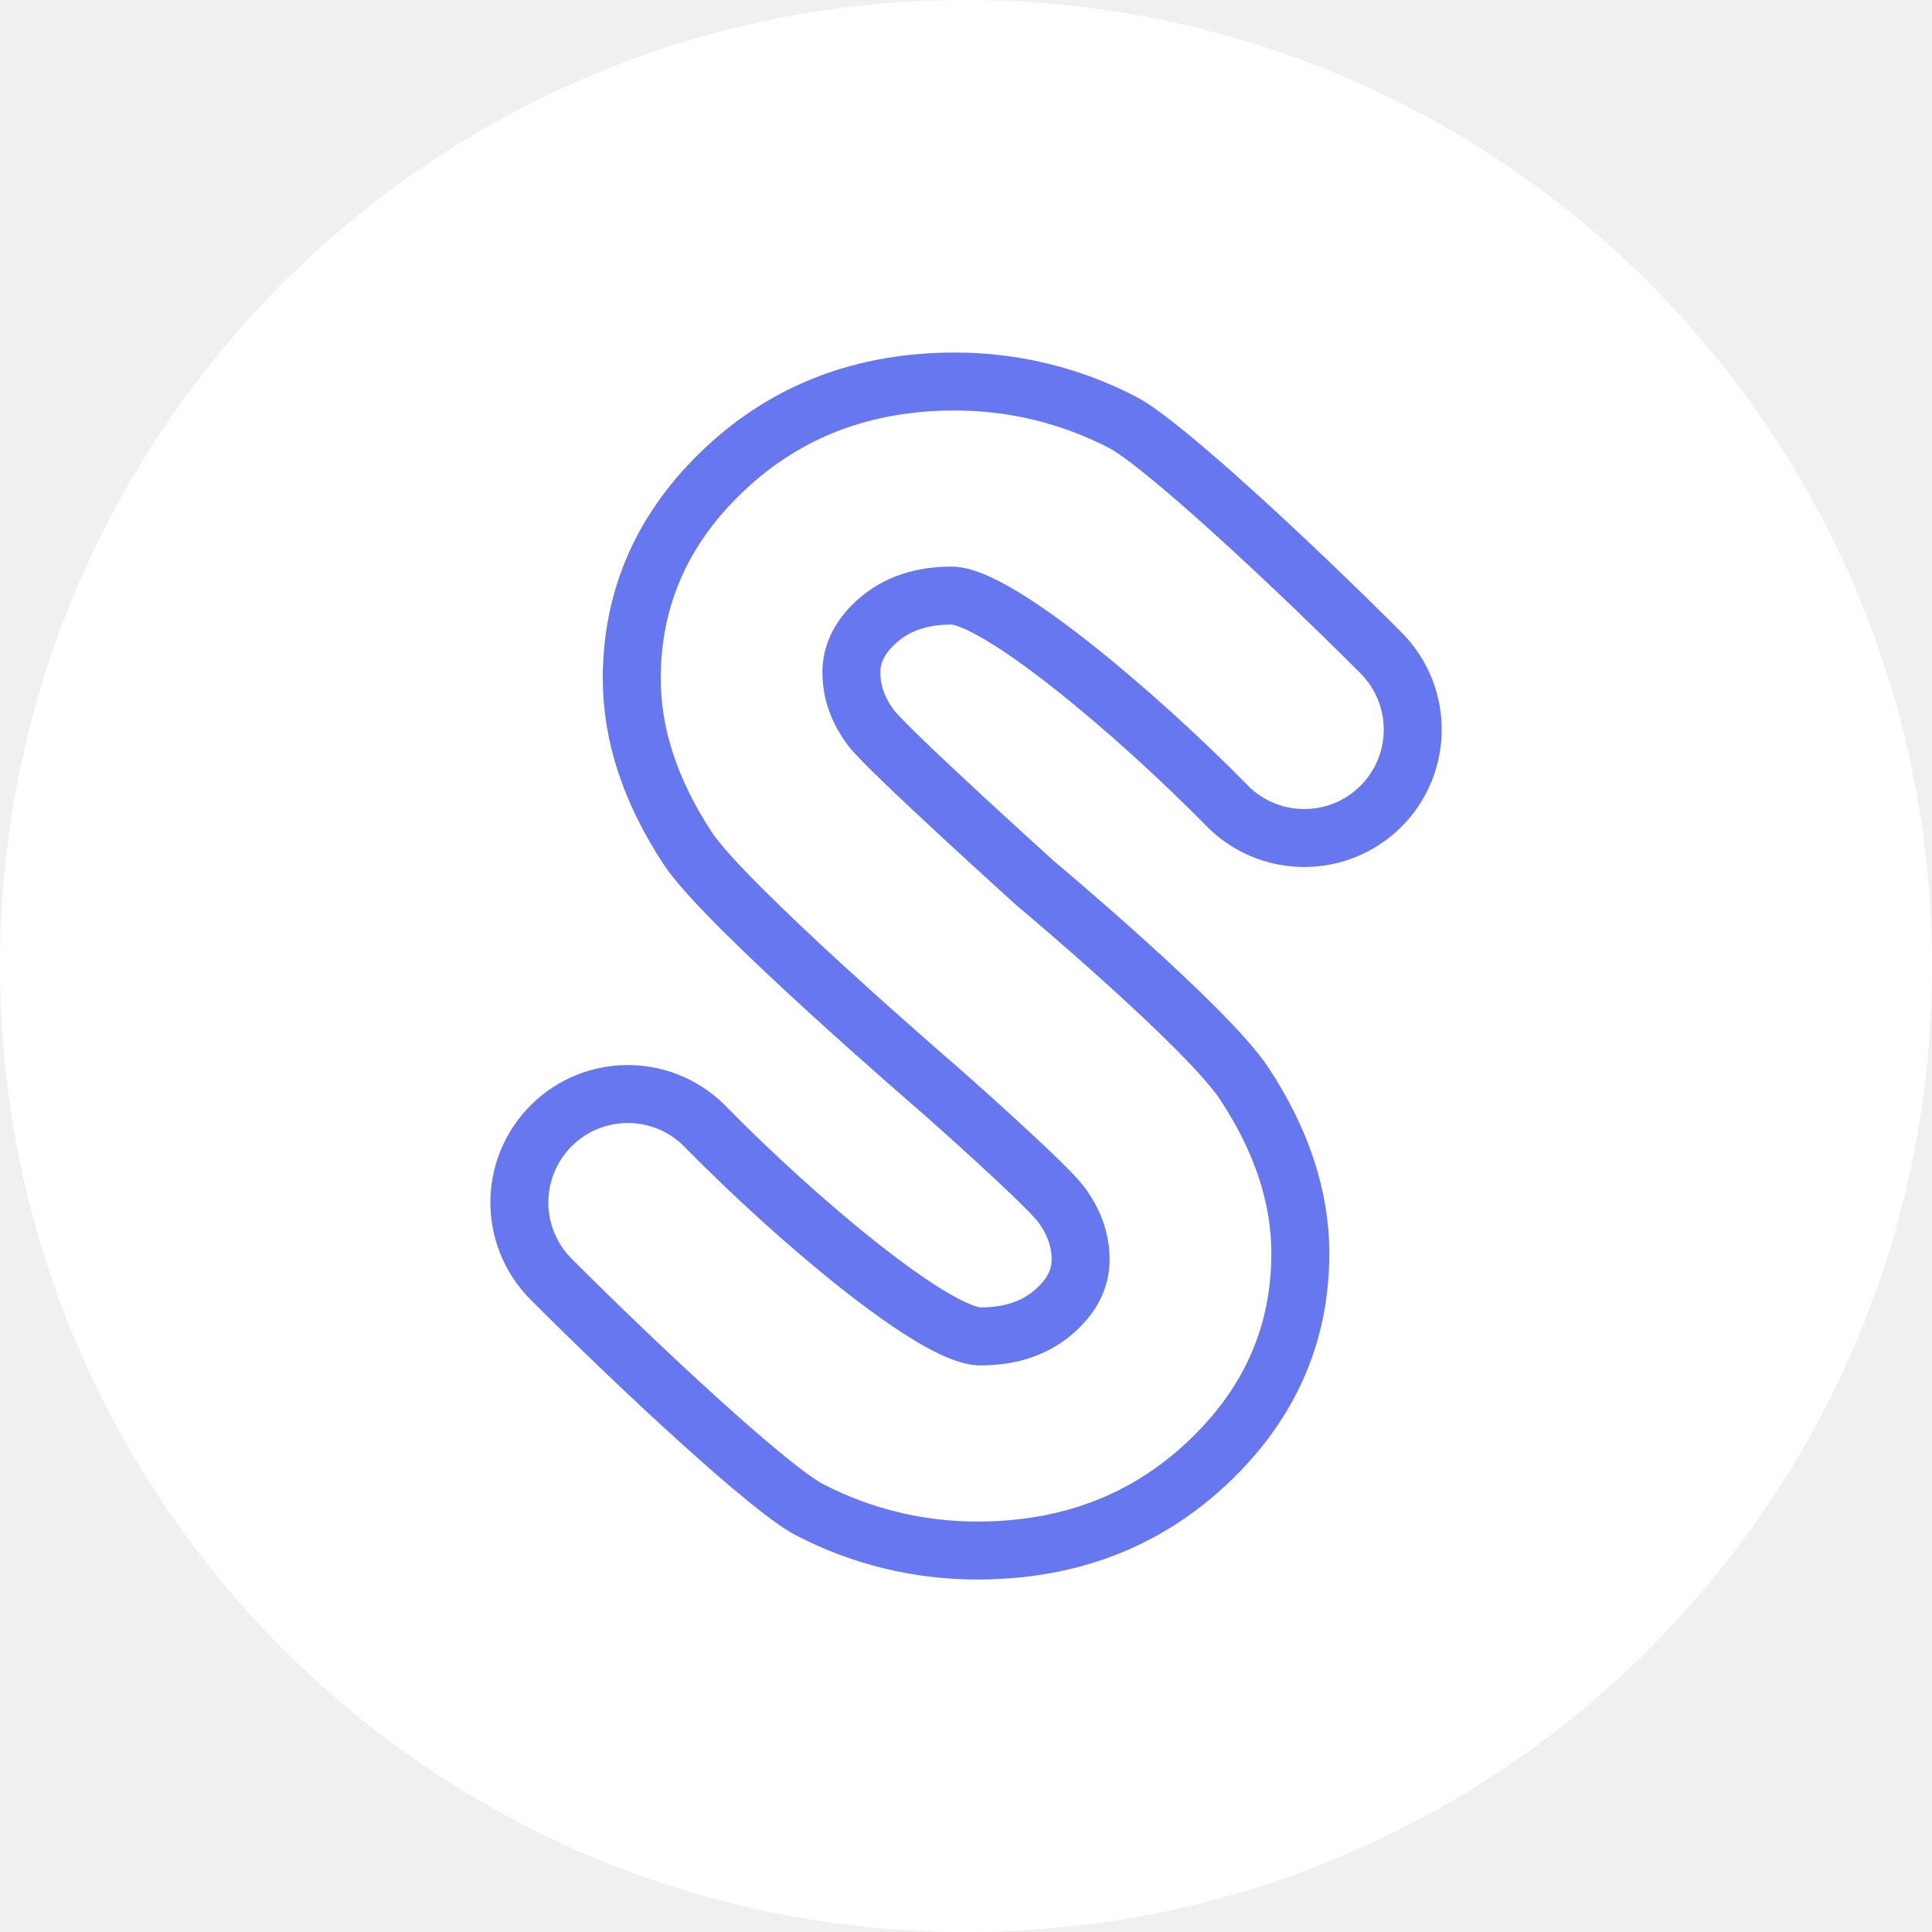
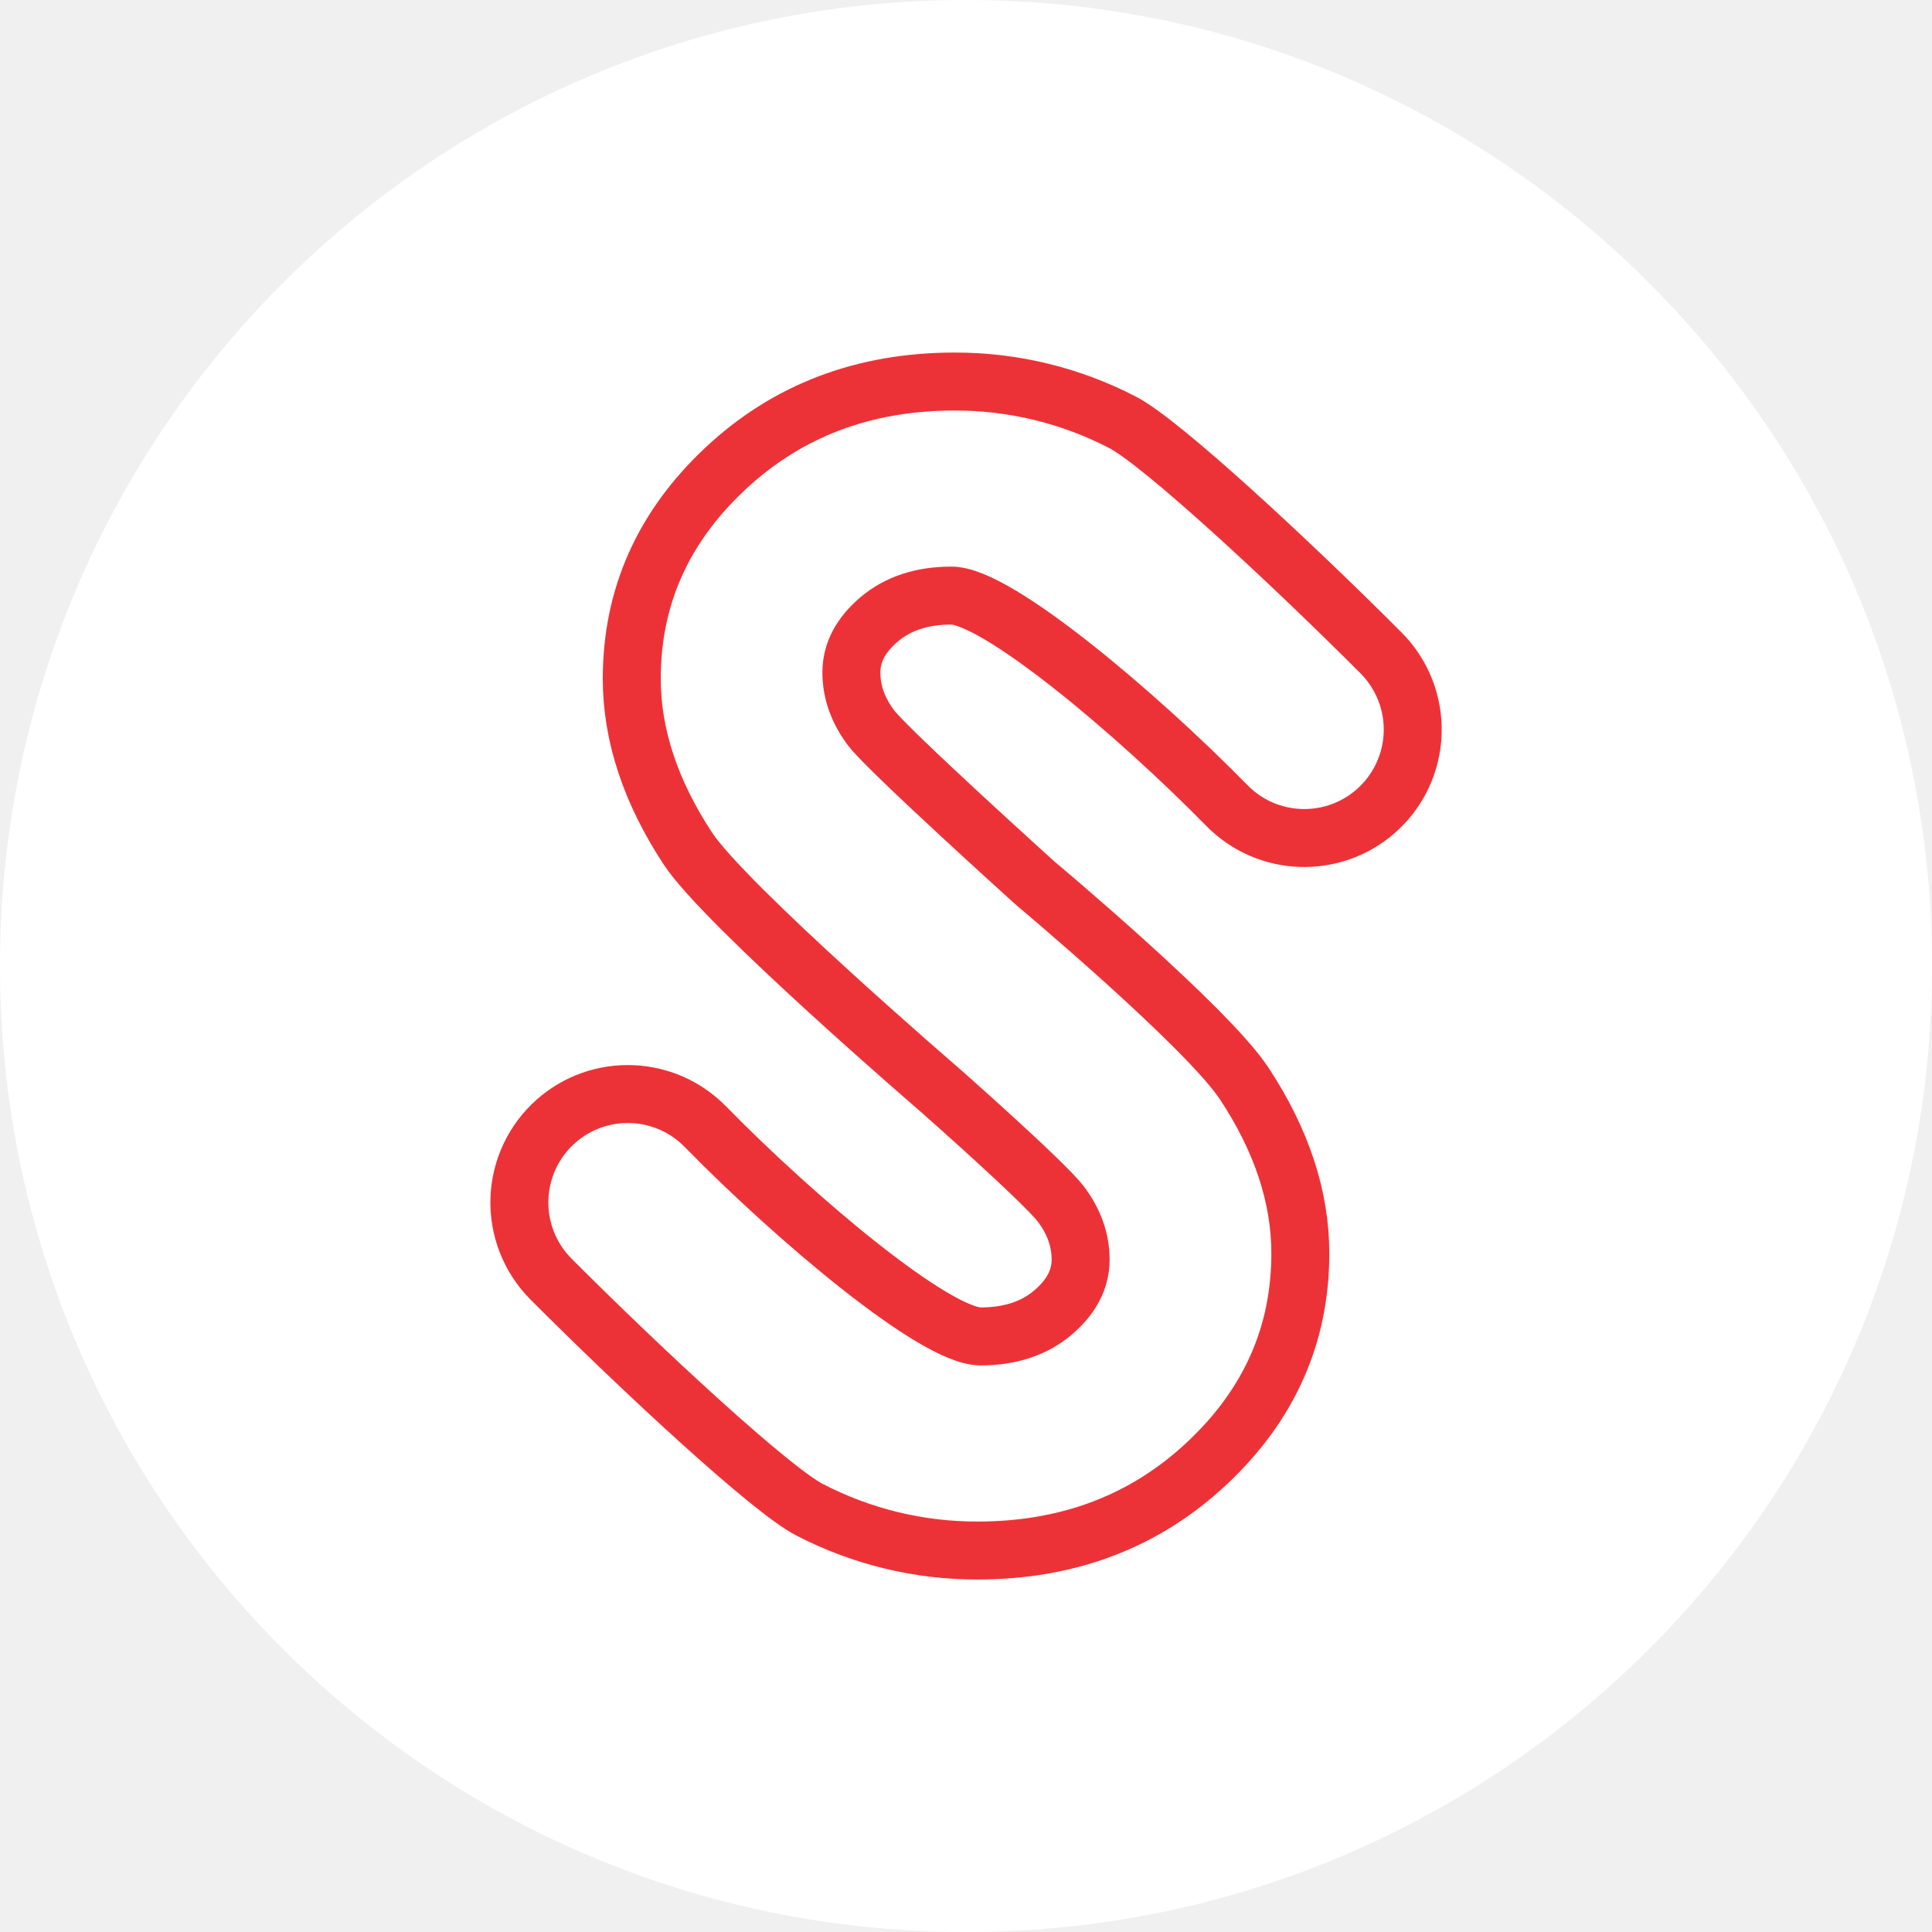
<svg xmlns="http://www.w3.org/2000/svg" id="Layer_1" data-name="Layer 1" viewBox="0 0 1000 1000">
  <defs>
-     <style>.cls-1{fill:#fff;}.cls-2{fill:none;stroke:#6777ef;stroke-miterlimit:10;stroke-width:30px;}</style>
+     <style>.cls-1{fill:#fff;}.cls-2{fill:none;stroke:#ed3237;stroke-miterlimit:10;stroke-width:30px;}</style>
  </defs>
  <circle class="cls-1" cx="500" cy="500" r="500" />
  <path class="cls-2" d="M486.5,564.21S375.28,468.5,356,439.14s-29-58.64-29-87.86q0-63.25,48.22-108.53t119-45.27a187.77,187.77,0,0,1,86.73,21.08c20,10.24,86.71,72.12,133.84,119.36a56.16,56.16,0,0,1-2.55,81.8h0a56.15,56.15,0,0,1-77.28-2.85c-46.88-47.82-119-108.59-142.5-108.59q-22.79,0-37.28,12.2T440.67,348q0,15.3,10.35,28.95c9.39,12.13,84.91,80.28,84.91,80.28s88.79,74.3,108.12,103.66,29,58.64,29,87.86q0,63.25-48.22,108.53t-119,45.27a187.77,187.77,0,0,1-86.73-21.08c-20-10.24-86.71-72.12-133.84-119.36a56.16,56.16,0,0,1,2.55-81.8h0a56.15,56.15,0,0,1,77.28,2.85C411.94,631,484,691.72,507.56,691.72q22.79,0,37.28-12.2T559.33,652q0-15.3-10.35-28.95C539.59,611,486.5,564.21,486.5,564.21Z" />
</svg>
